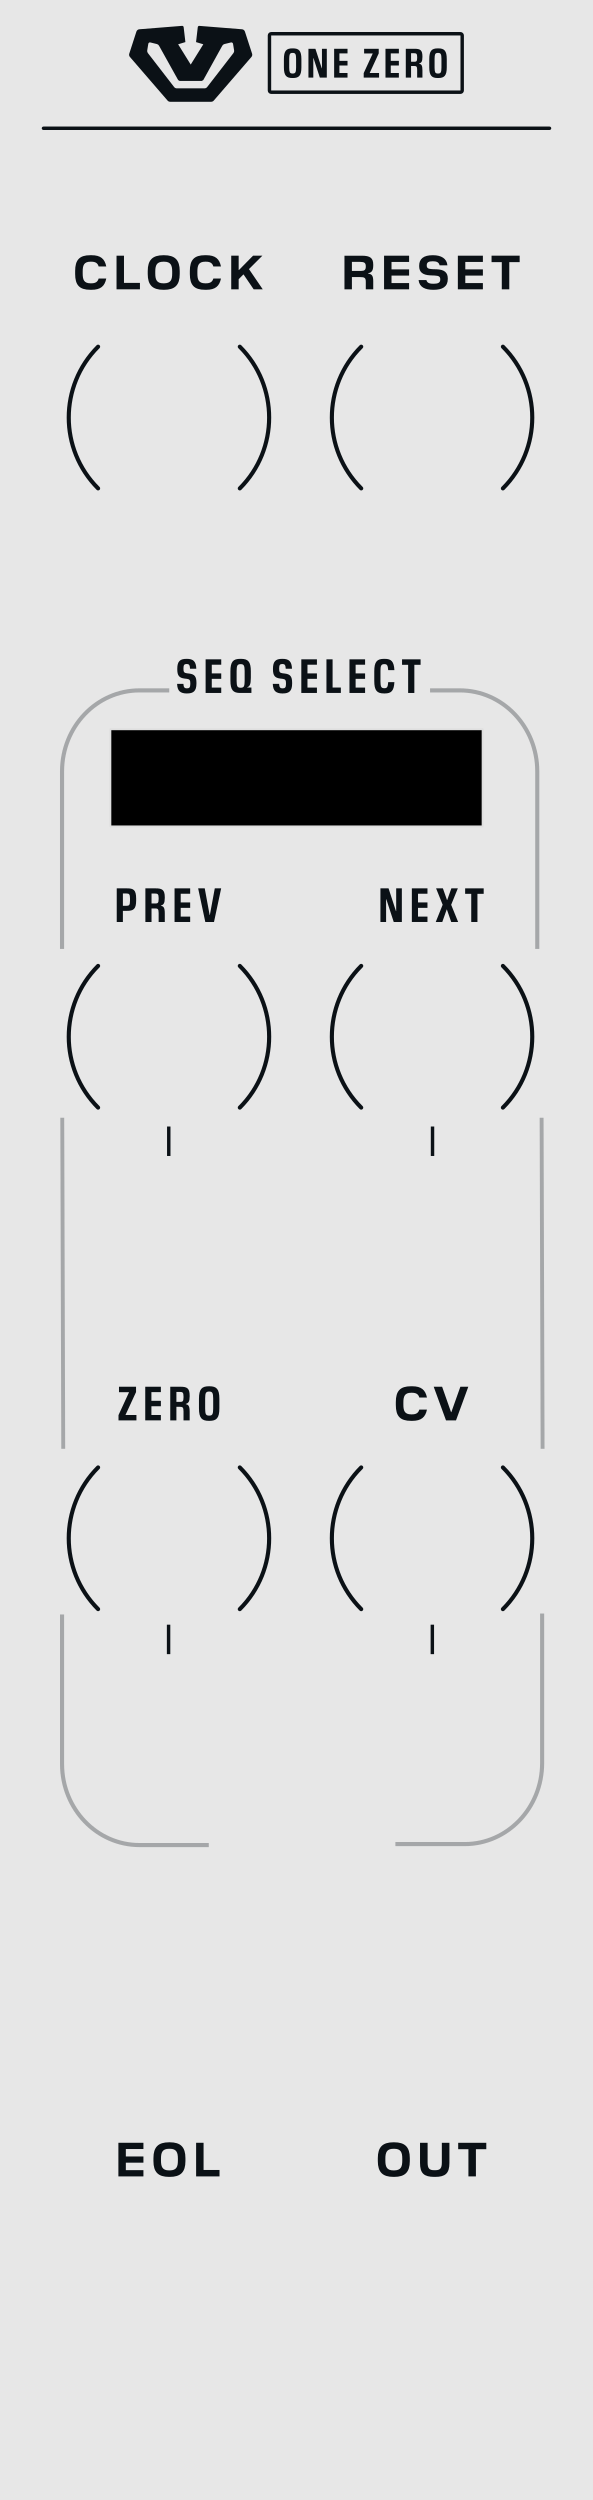
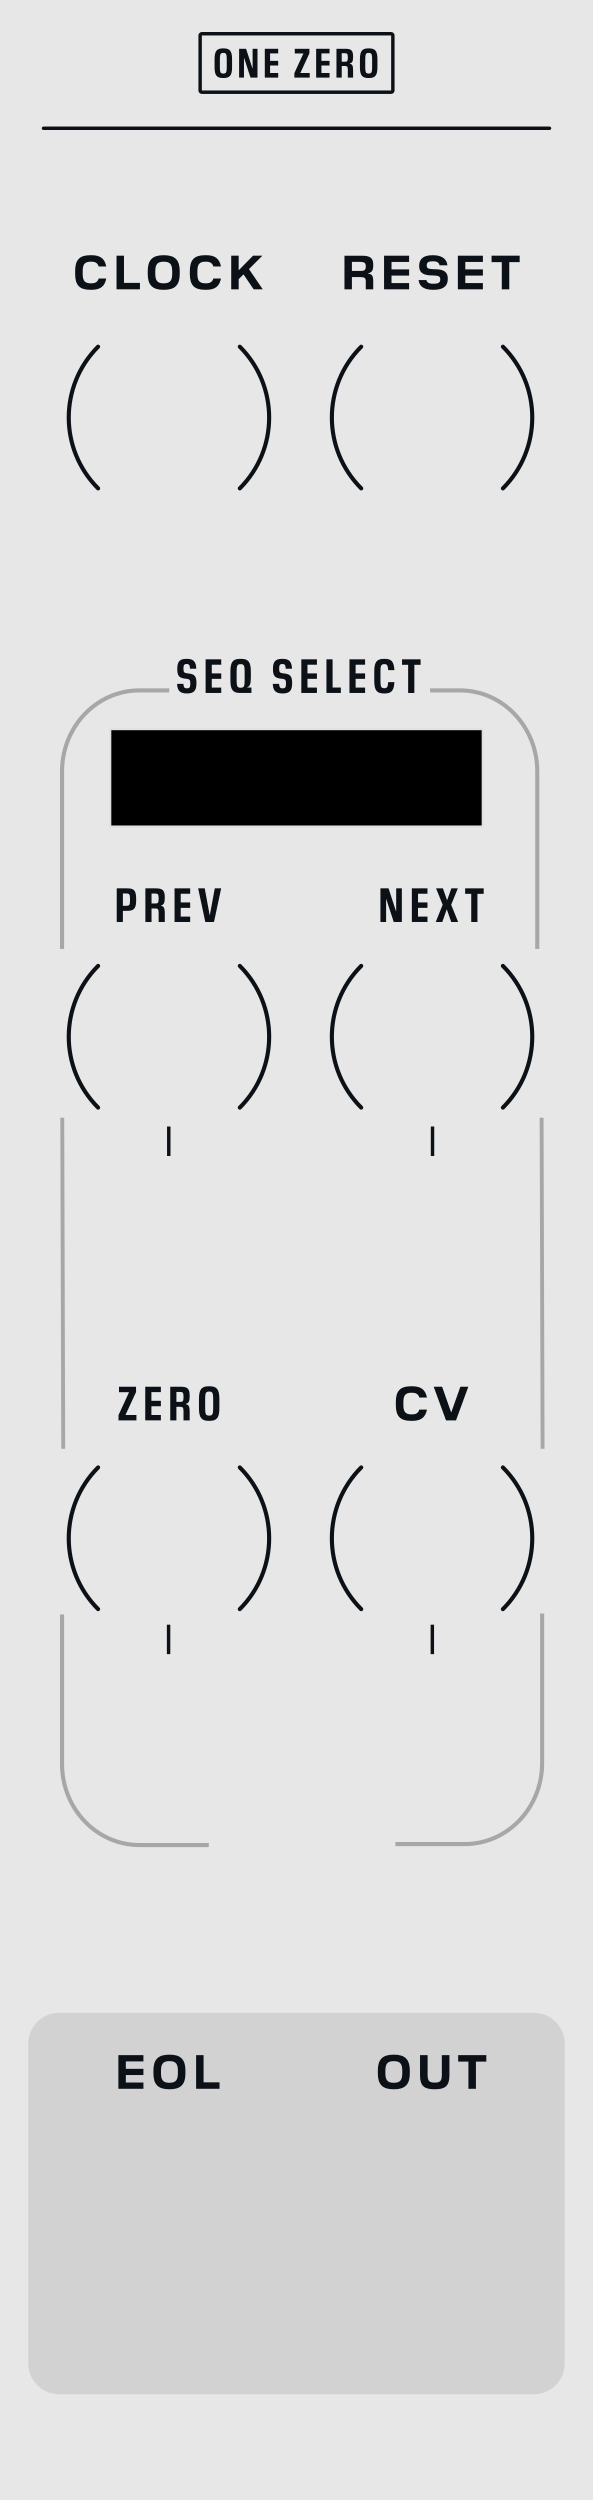
<svg xmlns="http://www.w3.org/2000/svg" version="1.1" id="Ebene_2" x="0px" y="0px" width="30.48mm" height="128.5mm" viewBox="0 0 86.4 364.252" style="enable-background:new 0 0 86.4 364.252" xml:space="preserve">
  <rect x="0" y="0" width="86.4" height="364.252" style="fill:#e7e7e7;fill-opacity:1;opacity:1;stroke:none" id="rect1" />
  <defs id="defs95">
    <rect x="14.389" y="141.232" width="41.912" height="34.386" id="rect2241" />
    <rect x="6.467" y="325.136" width="83.866" height="46.731" id="rect1463" />
    <rect x="125.59" y="98.678" width="166.479" height="105.145" id="rect2657" />
    <rect x="25.452" y="15.751" width="101.703" height="39.534" id="rect384" />
    <rect x="125.59" y="98.678" width="166.479" height="105.145" id="rect2657-5" />
    <rect x="125.59" y="98.678" width="166.479" height="105.145" id="rect2657-5-5" />
    <rect x="125.59" y="98.678" width="166.479" height="105.145" id="rect2657-5-58" />
    <rect x="125.59" y="98.678" width="166.479" height="105.145" id="rect2657-5-2" />
    <rect x="125.59" y="98.678" width="166.479" height="105.145" id="rect2657-5-2-9" />
    <rect x="125.59" y="98.678" width="166.479" height="105.145" id="rect2657-5-2-3" />
    <rect x="125.59" y="98.678" width="166.479" height="105.145" id="rect2657-5-2-3-1" />
    <rect x="125.59" y="98.678" width="166.479" height="105.145" id="rect2657-5-2-3-2" />
    <rect x="125.59" y="98.678" width="166.479" height="105.145" id="rect2657-5-4" />
    <rect x="14.389" y="141.232" width="41.912" height="34.386" id="rect2241-5" />
  </defs>
  <style type="text/css" id="style2">
	.st0{fill:#F3EDE7;}
	.st1{opacity:0.3;fill:#FBFAF8;}
</style>
-   <g id="g2608" transform="translate(13.04711)">
-     <path d="m 29.625,11.368 c 0.888,0 1.242,-0.348 1.242,-1.56 V 8.614 c 0,-1.218 -0.354,-1.566 -1.242,-1.566 h -0.066 c -0.882,0 -1.242,0.348 -1.242,1.566 v 1.194 c 0,1.212 0.36,1.56 1.242,1.56 z m -0.054,-0.654 c -0.198,0 -0.324,-0.06 -0.39,-0.186 -0.06,-0.126 -0.09,-0.348 -0.09,-0.666 V 8.56 c 0,-0.324 0.03,-0.546 0.09,-0.666 0.066,-0.126 0.192,-0.186 0.39,-0.186 h 0.042 c 0.198,0 0.324,0.06 0.384,0.186 0.066,0.12 0.096,0.342 0.096,0.666 v 1.302 c 0,0.318 -0.03,0.54 -0.096,0.666 -0.06,0.126 -0.186,0.186 -0.384,0.186 z" style="font-size:6.25px;line-height:1.25;font-family:'Pilat Condensed';-inkscape-font-specification:'Pilat Condensed, ';letter-spacing:0.6px;word-spacing:0px;white-space:pre;fill:#0b1116;stroke-width:0.96" id="path2590" />
-     <path d="m 34.569,7.108 h -0.708 v 2.838 h -0.03 l -0.924,-2.838 h -1.014 v 4.2 h 0.708 V 8.47 h 0.03 l 0.924,2.838 h 1.014 z" style="font-size:6.25px;line-height:1.25;font-family:'Pilat Condensed';-inkscape-font-specification:'Pilat Condensed, ';letter-spacing:0.6px;word-spacing:0px;white-space:pre;fill:#0b1116;stroke-width:0.96" id="path2587" />
-     <path d="m 37.587,10.636 h -1.182 V 9.544 h 1.182 V 8.866 h -1.182 v -1.086 h 1.182 v -0.672 h -1.95 v 4.2 h 1.95 z" style="font-size:6.25px;line-height:1.25;font-family:'Pilat Condensed';-inkscape-font-specification:'Pilat Condensed, ';letter-spacing:0.6px;word-spacing:0px;white-space:pre;fill:#0b1116;stroke-width:0.96" id="path2584" />
-     <path d="m 42.183,10.636 h -1.368 l 1.32,-2.862 v -0.666 h -2.13 v 0.678 h 1.26 l -1.32,2.862 v 0.66 h 2.238 z" style="font-size:6.25px;line-height:1.25;font-family:'Pilat Condensed';-inkscape-font-specification:'Pilat Condensed, ';letter-spacing:0.6px;word-spacing:0px;white-space:pre;fill:#0b1116;stroke-width:0.96" id="path2581" />
-     <path d="m 45.069,10.636 h -1.182 V 9.544 h 1.182 V 8.866 h -1.182 v -1.086 h 1.182 v -0.672 h -1.95 v 4.2 h 1.95 z" style="font-size:6.25px;line-height:1.25;font-family:'Pilat Condensed';-inkscape-font-specification:'Pilat Condensed, ';letter-spacing:0.6px;word-spacing:0px;white-space:pre;fill:#0b1116;stroke-width:0.96" id="path2578" />
-     <path d="m 46.845,9.616 h 0.45 c 0.324,0 0.438,0.06 0.438,0.576 v 1.116 h 0.768 v -1.068 c 0,-0.756 -0.162,-0.888 -0.486,-0.96 v -0.03 c 0.324,-0.084 0.486,-0.27 0.486,-0.948 v -0.078 c 0,-0.936 -0.336,-1.116 -1.134,-1.116 h -1.29 v 4.2 h 0.768 z m 0.444,-1.86 c 0.318,0 0.444,0.06 0.444,0.564 v 0.12 c 0,0.498 -0.12,0.558 -0.414,0.558 h -0.474 V 7.756 Z" style="font-size:6.25px;line-height:1.25;font-family:'Pilat Condensed';-inkscape-font-specification:'Pilat Condensed, ';letter-spacing:0.6px;word-spacing:0px;white-space:pre;fill:#0b1116;stroke-width:0.96" id="path2575" />
-     <path d="m 50.805,11.368 c 0.888,0 1.242,-0.348 1.242,-1.56 V 8.614 c 0,-1.218 -0.354,-1.566 -1.242,-1.566 h -0.066 c -0.882,0 -1.242,0.348 -1.242,1.566 v 1.194 c 0,1.212 0.36,1.56 1.242,1.56 z m -0.054,-0.654 c -0.198,0 -0.324,-0.06 -0.39,-0.186 -0.06,-0.126 -0.09,-0.348 -0.09,-0.666 V 8.56 c 0,-0.324 0.03,-0.546 0.09,-0.666 0.066,-0.126 0.192,-0.186 0.39,-0.186 h 0.042 c 0.198,0 0.324,0.06 0.384,0.186 0.066,0.12 0.096,0.342 0.096,0.666 v 1.302 c 0,0.318 -0.03,0.54 -0.096,0.666 -0.06,0.126 -0.186,0.186 -0.384,0.186 z" style="font-size:6.25px;line-height:1.25;font-family:'Pilat Condensed';-inkscape-font-specification:'Pilat Condensed, ';letter-spacing:0.6px;word-spacing:0px;white-space:pre;fill:#0b1116;stroke-width:0.96" id="path2572" />
-     <path class="st0" d="m 54.045,5.167 v 8.018 H 26.464 V 5.167 h 27.581 m 0,-0.5 H 26.464 c -0.276,0 -0.5,0.224 -0.5,0.5 v 8.018 c 0,0.276 0.224,0.5 0.5,0.5 h 27.581 c 0.276,0 0.5,-0.224 0.5,-0.5 V 5.167 c 0,-0.276 -0.224,-0.5 -0.5,-0.5 z" id="path4" style="fill:#0b1116;fill-opacity:1;stroke:none" />
-     <path class="st0" d="M 22.212,4.265 15.998,3.77 C 15.883,3.761 15.782,3.844 15.769,3.959 l -0.252,2.174 1.058,0.32 -1.834,2.955 -1.834,-2.955 1.058,-0.32 -0.254,-2.176 C 13.698,3.842 13.596,3.759 13.482,3.768 L 7.252,4.265 C 7.056,4.281 6.889,4.414 6.828,4.601 L 5.785,7.824 C 5.732,7.987 5.768,8.166 5.88,8.295 l 5.492,6.364 c 0.092,0.107 0.227,0.169 0.368,0.169 h 5.986 c 0.141,0 0.276,-0.062 0.368,-0.169 L 23.588,8.295 C 23.7,8.165 23.736,7.987 23.683,7.824 L 22.637,4.602 C 22.576,4.413 22.408,4.281 22.212,4.265 Z m -5.457,8.608 H 12.71 c -0.15,0 -0.293,-0.07 -0.385,-0.189 L 8.498,7.73 C 8.415,7.623 8.38,7.486 8.402,7.352 L 8.56,6.382 C 8.583,6.241 8.72,6.15 8.858,6.184 l 0.953,0.234 c 0.131,0.032 0.243,0.118 0.309,0.236 l 2.789,5.011 0.213,0.125 h 3.237 l 0.213,-0.126 2.772,-5.009 C 19.41,6.536 19.523,6.45 19.655,6.417 l 0.952,-0.232 c 0.138,-0.034 0.275,0.057 0.298,0.198 l 0.159,0.967 c 0.022,0.134 -0.013,0.272 -0.096,0.379 l -3.829,4.953 c -0.091,0.121 -0.233,0.191 -0.384,0.191 z" id="path28" style="fill:#0b1116;fill-opacity:1;stroke:none" />
+   <g id="g1" transform="translate(-10.10151)">
+     <path d="m 42.672,11.368 c 0.888,0 1.242,-0.348 1.242,-1.56 V 8.614 c 0,-1.218 -0.354,-1.566 -1.242,-1.566 h -0.066 c -0.882,0 -1.242,0.348 -1.242,1.566 v 1.194 c 0,1.212 0.36,1.56 1.242,1.56 z m -0.054,-0.654 c -0.198,0 -0.324,-0.06 -0.39,-0.186 -0.06,-0.126 -0.09,-0.348 -0.09,-0.666 V 8.56 c 0,-0.324 0.03,-0.546 0.09,-0.666 0.066,-0.126 0.192,-0.186 0.39,-0.186 h 0.042 c 0.198,0 0.324,0.06 0.384,0.186 0.066,0.12 0.096,0.342 0.096,0.666 v 1.302 c 0,0.318 -0.03,0.54 -0.096,0.666 -0.06,0.126 -0.186,0.186 -0.384,0.186 z" style="font-size:6.25px;line-height:1.25;font-family:'Pilat Condensed';-inkscape-font-specification:'Pilat Condensed, ';letter-spacing:0.6px;word-spacing:0px;white-space:pre;fill:#0b1116;stroke-width:0.96" id="path2590" />
+     <path d="m 47.616,7.108 h -0.708 v 2.838 h -0.03 l -0.924,-2.838 h -1.014 v 4.2 h 0.708 V 8.47 h 0.03 l 0.924,2.838 h 1.014 z" style="font-size:6.25px;line-height:1.25;font-family:'Pilat Condensed';-inkscape-font-specification:'Pilat Condensed, ';letter-spacing:0.6px;word-spacing:0px;white-space:pre;fill:#0b1116;stroke-width:0.96" id="path2587" />
+     <path d="m 50.634,10.636 h -1.182 V 9.544 h 1.182 V 8.866 h -1.182 v -1.086 h 1.182 v -0.672 h -1.95 v 4.2 h 1.95 z" style="font-size:6.25px;line-height:1.25;font-family:'Pilat Condensed';-inkscape-font-specification:'Pilat Condensed, ';letter-spacing:0.6px;word-spacing:0px;white-space:pre;fill:#0b1116;stroke-width:0.96" id="path2584" />
+     <path d="m 55.23,10.636 h -1.368 l 1.32,-2.862 v -0.666 h -2.13 v 0.678 h 1.26 l -1.32,2.862 v 0.66 h 2.238 z" style="font-size:6.25px;line-height:1.25;font-family:'Pilat Condensed';-inkscape-font-specification:'Pilat Condensed, ';letter-spacing:0.6px;word-spacing:0px;white-space:pre;fill:#0b1116;stroke-width:0.96" id="path2581" />
+     <path d="m 58.116,10.636 h -1.182 V 9.544 h 1.182 V 8.866 h -1.182 v -1.086 h 1.182 v -0.672 h -1.95 v 4.2 h 1.95 z" style="font-size:6.25px;line-height:1.25;font-family:'Pilat Condensed';-inkscape-font-specification:'Pilat Condensed, ';letter-spacing:0.6px;word-spacing:0px;white-space:pre;fill:#0b1116;stroke-width:0.96" id="path2578" />
+     <path d="m 59.892,9.616 h 0.45 c 0.324,0 0.438,0.06 0.438,0.576 v 1.116 h 0.768 v -1.068 c 0,-0.756 -0.162,-0.888 -0.486,-0.96 v -0.03 c 0.324,-0.084 0.486,-0.27 0.486,-0.948 v -0.078 c 0,-0.936 -0.336,-1.116 -1.134,-1.116 h -1.29 v 4.2 h 0.768 z m 0.444,-1.86 c 0.318,0 0.444,0.06 0.444,0.564 v 0.12 c 0,0.498 -0.12,0.558 -0.414,0.558 h -0.474 V 7.756 Z" style="font-size:6.25px;line-height:1.25;font-family:'Pilat Condensed';-inkscape-font-specification:'Pilat Condensed, ';letter-spacing:0.6px;word-spacing:0px;white-space:pre;fill:#0b1116;stroke-width:0.96" id="path2575" />
+     <path d="m 63.852,11.368 c 0.888,0 1.242,-0.348 1.242,-1.56 V 8.614 c 0,-1.218 -0.354,-1.566 -1.242,-1.566 h -0.066 c -0.882,0 -1.242,0.348 -1.242,1.566 v 1.194 c 0,1.212 0.36,1.56 1.242,1.56 z m -0.054,-0.654 c -0.198,0 -0.324,-0.06 -0.39,-0.186 -0.06,-0.126 -0.09,-0.348 -0.09,-0.666 V 8.56 c 0,-0.324 0.03,-0.546 0.09,-0.666 0.066,-0.126 0.192,-0.186 0.39,-0.186 h 0.042 c 0.198,0 0.324,0.06 0.384,0.186 0.066,0.12 0.096,0.342 0.096,0.666 v 1.302 c 0,0.318 -0.03,0.54 -0.096,0.666 -0.06,0.126 -0.186,0.186 -0.384,0.186 z" style="font-size:6.25px;line-height:1.25;font-family:'Pilat Condensed';-inkscape-font-specification:'Pilat Condensed, ';letter-spacing:0.6px;word-spacing:0px;white-space:pre;fill:#0b1116;stroke-width:0.96" id="path2572" />
+     <path class="st0" d="m 67.092,5.167 v 8.018 H 39.511 V 5.167 h 27.581 m 0,-0.5 H 39.511 c -0.276,0 -0.5,0.224 -0.5,0.5 v 8.018 c 0,0.276 0.224,0.5 0.5,0.5 h 27.581 c 0.276,0 0.5,-0.224 0.5,-0.5 V 5.167 c 0,-0.276 -0.224,-0.5 -0.5,-0.5 z" id="path4" style="fill:#0b1116;fill-opacity:1;stroke:none" />
  </g>
  <path class="st0" d="m 6.332,18.941 h 73.735 c 0.138,0 0.25,-0.112 0.25,-0.25 0,-0.138 -0.112,-0.25 -0.25,-0.25 H 6.332 c -0.138,0 -0.25,0.112 -0.25,0.25 0,0.138 0.112,0.25 0.25,0.25" id="path30" style="stroke:none;fill-opacity:1;fill:#0b1116" />
  <g id="g2737" transform="translate(18.56892,-51.39733)">
    <path class="st0" d="m 34.272,122.344 c -2.793,-2.793 -4.188,-6.45 -4.188,-10.111 0,-3.66 1.395,-7.318 4.188,-10.111 0.117,-0.117 0.117,-0.307 0,-0.424 -0.117,-0.117 -0.307,-0.117 -0.424,0 -2.909,2.908 -4.364,6.723 -4.364,10.535 0,3.812 1.455,7.626 4.364,10.535 0.117,0.117 0.307,0.117 0.424,0 0.118,-0.117 0.118,-0.307 0,-0.424 z" id="path52" style="fill:#0b1116;fill-opacity:1;stroke:none" />
    <path class="st0" d="m 54.493,102.123 c 2.793,2.793 4.188,6.45 4.188,10.111 0,3.66 -1.395,7.318 -4.188,10.111 -0.117,0.117 -0.117,0.307 0,0.424 0.117,0.117 0.307,0.117 0.424,0 2.909,-2.908 4.364,-6.723 4.364,-10.535 0,-3.812 -1.455,-7.626 -4.364,-10.535 -0.117,-0.117 -0.307,-0.117 -0.424,0 -0.117,0.117 -0.117,0.307 0,0.424 z" id="path54" style="fill:#0b1116;fill-opacity:1;stroke:none" />
  </g>
  <g id="g2733" transform="translate(-14.05283,3.84)">
    <path class="st0" d="m 28.558,67.107 c -2.793,-2.793 -4.188,-6.45 -4.188,-10.111 0,-3.66 1.395,-7.318 4.188,-10.111 0.117,-0.117 0.117,-0.307 0,-0.424 -0.117,-0.117 -0.307,-0.117 -0.424,0 -2.909,2.908 -4.364,6.723 -4.364,10.535 0,3.812 1.455,7.626 4.364,10.535 0.117,0.117 0.307,0.117 0.424,0 0.117,-0.117 0.117,-0.306 0,-0.424 z" id="path68" style="fill:#0b1116;fill-opacity:1;stroke:none" />
    <path class="st0" d="m 48.779,46.886 c 2.793,2.793 4.188,6.45 4.188,10.111 0,3.66 -1.395,7.318 -4.188,10.111 -0.117,0.117 -0.117,0.307 0,0.424 0.117,0.117 0.307,0.117 0.424,0 2.909,-2.908 4.364,-6.723 4.364,-10.535 0,-3.812 -1.455,-7.626 -4.364,-10.535 -0.117,-0.117 -0.307,-0.117 -0.424,0 -0.117,0.117 -0.117,0.307 0,0.424 z" id="path70" style="fill:#0b1116;fill-opacity:1;stroke:none" />
  </g>
  <g aria-label="CLOCK" transform="matrix(0.96,0,0,0.96,-109.9181,-58.70068)" id="text2655" style="font-size:7.292px;line-height:1.25;font-family:Pilat;-inkscape-font-specification:Pilat;letter-spacing:0.9px;word-spacing:0px;white-space:pre;shape-inside:url(#rect2657);display:inline;fill:#f4eee9">
    <path d="m 128.375,105.131 c 1.4,0 2.02,-0.554 2.253,-1.714 h -1.159 c -0.146,0.525 -0.496,0.729 -1.13,0.729 h -0.095 c -1.014,0 -1.196,-0.561 -1.196,-1.488 v -0.306 c 0,-0.926 0.182,-1.488 1.196,-1.488 h 0.095 c 0.634,0 0.984,0.204 1.13,0.729 h 1.159 c -0.233,-1.159 -0.853,-1.714 -2.253,-1.714 h -0.168 c -1.648,0 -2.304,0.715 -2.304,2.399 v 0.452 c 0,1.684 0.656,2.399 2.304,2.399 z" id="path3276" style="fill:#0b1116" />
    <path d="m 135.736,104.081 h -2.421 v -4.127 h -1.13 v 5.104 h 3.551 z" id="path3278" style="fill:#0b1116" />
    <path d="m 139.399,105.131 c 1.641,0 2.377,-0.715 2.377,-2.399 v -0.445 c 0,-1.684 -0.736,-2.406 -2.377,-2.406 h -0.095 c -1.655,0 -2.384,0.722 -2.384,2.406 v 0.445 c 0,1.684 0.729,2.399 2.384,2.399 z m -0.109,-0.984 c -1.014,0 -1.225,-0.561 -1.225,-1.488 v -0.306 c 0,-0.926 0.211,-1.488 1.225,-1.488 h 0.124 c 1.006,0 1.218,0.561 1.218,1.488 v 0.306 c 0,0.941 -0.211,1.473 -1.218,1.488 z" id="path3280" style="fill:#0b1116" />
    <path d="m 145.783,105.131 c 1.4,0 2.02,-0.554 2.253,-1.714 h -1.159 c -0.146,0.525 -0.496,0.729 -1.13,0.729 h -0.095 c -1.014,0 -1.196,-0.561 -1.196,-1.488 v -0.306 c 0,-0.926 0.182,-1.488 1.196,-1.488 h 0.095 c 0.634,0 0.984,0.204 1.13,0.729 h 1.159 c -0.233,-1.159 -0.853,-1.714 -2.253,-1.714 h -0.168 c -1.648,0 -2.304,0.715 -2.304,2.399 v 0.452 c 0,1.684 0.656,2.399 2.304,2.399 z" id="path3282" style="fill:#0b1116" />
    <path d="m 150.722,103.519 0.7,-0.707 h 0.051 l 1.524,2.246 h 1.378 l -2.093,-3.07 2.034,-2.034 h -1.415 l -2.136,2.173 h -0.044 v -2.173 h -1.13 v 5.104 h 1.13 z" id="path3284" style="fill:#0b1116" />
  </g>
  <g aria-label="RESET" transform="matrix(0.96,0,0,0.96,-70.76335,-58.70071)" id="text2655-8" style="font-size:7.292px;line-height:1.25;font-family:Pilat;-inkscape-font-specification:Pilat;letter-spacing:0.9px;word-spacing:0px;white-space:pre;shape-inside:url(#rect2657-5);display:inline;fill:#f4eee9">
    <path d="m 127.121,103.199 h 1.254 c 0.671,0 0.853,0.124 0.853,0.7 v 1.159 h 1.13 v -1.232 c 0,-0.89 -0.241,-1.072 -0.78,-1.159 v -0.051 c 0.547,-0.087 0.78,-0.423 0.78,-1.181 v -0.131 c 0,-0.992 -0.467,-1.349 -1.735,-1.349 h -2.632 v 5.104 h 1.13 z m 1.261,-2.304 c 0.642,0 0.846,0.16 0.846,0.678 v 0.044 c 0,0.489 -0.204,0.649 -0.729,0.649 h -1.378 v -1.371 z" id="path3265" style="fill:#0b1116" />
    <path d="m 135.801,104.11 h -2.669 v -1.137 h 2.669 v -0.941 h -2.669 v -1.13 h 2.669 v -0.948 h -3.799 v 5.104 h 3.799 z" id="path3267" style="fill:#0b1116" />
    <path d="m 139.545,105.131 c 1.291,0 2.129,-0.445 2.129,-1.648 v -0.066 c 0,-0.926 -0.54,-1.349 -1.67,-1.4 l -0.693,-0.022 c -0.664,-0.029 -0.831,-0.19 -0.831,-0.561 v -0.036 c 0,-0.43 0.277,-0.598 0.911,-0.598 0.554,0 0.926,0.124 1.035,0.613 h 1.189 c -0.087,-1.028 -0.948,-1.531 -2.158,-1.531 h -0.087 c -1.364,0 -2.042,0.54 -2.042,1.611 v 0.051 c 0,0.911 0.554,1.342 1.67,1.393 l 0.7,0.029 c 0.649,0.029 0.831,0.19 0.831,0.561 v 0.066 c 0,0.459 -0.343,0.62 -1.021,0.62 -0.481,0 -0.977,-0.066 -1.079,-0.561 h -1.189 c 0.117,1.079 0.984,1.48 2.239,1.48 z" id="path3269" style="fill:#0b1116" />
    <path d="m 147,104.11 h -2.669 v -1.137 h 2.669 v -0.941 h -2.669 v -1.13 h 2.669 v -0.948 h -3.799 v 5.104 h 3.799 z" id="path3271" style="fill:#0b1116" />
    <path d="m 151.007,100.931 h 1.575 v -0.977 h -4.266 v 0.977 h 1.553 v 4.127 h 1.137 z" id="path3273" style="fill:#0b1116" />
-   </g>
-   <g aria-label="OUTPUT" transform="matrix(0.96,0,0,0.96,-65.81908,216.2486)" id="text2655-8-2" style="font-size:7.292px;line-height:1.25;font-family:Pilat;-inkscape-font-specification:Pilat;letter-spacing:0.9px;word-spacing:0px;white-space:pre;shape-inside:url(#rect2657-5-4);display:inline;fill:#0b1116">
-     <g id="g1407" style="fill:#f4eee9">
-       <path d="m 128.383,105.131 c 1.641,0 2.377,-0.715 2.377,-2.399 v -0.445 c 0,-1.684 -0.736,-2.406 -2.377,-2.406 h -0.095 c -1.655,0 -2.384,0.722 -2.384,2.406 v 0.445 c 0,1.684 0.729,2.399 2.384,2.399 z m -0.109,-0.984 c -1.014,0 -1.225,-0.561 -1.225,-1.488 v -0.306 c 0,-0.926 0.211,-1.488 1.225,-1.488 h 0.124 c 1.006,0 1.218,0.561 1.218,1.488 v 0.306 c 0,0.941 -0.211,1.473 -1.218,1.488 z" id="path3252" style="fill:#0b1116" />
-       <path d="m 134.591,105.131 c 1.575,0 2.18,-0.54 2.18,-2.115 v -3.063 h -1.152 v 2.997 c 0,0.882 -0.248,1.167 -0.999,1.167 h -0.16 c -0.751,0 -0.999,-0.277 -0.999,-1.167 v -2.997 h -1.152 v 3.063 c 0,1.575 0.598,2.115 2.18,2.115 z" id="path3254" style="fill:#0b1116" />
-       <path d="m 140.792,100.931 h 1.575 v -0.977 h -4.266 v 0.977 h 1.553 v 4.127 h 1.137 z" id="path3256" style="fill:#0b1116" />
-     </g>
  </g>
  <g aria-label="SEQ SELECT" transform="matrix(0.96,0,0,0.96,-94.93395,0.1096493)" id="text2655-8-9" style="font-size:7.292px;line-height:1.25;font-family:Pilat;-inkscape-font-specification:Pilat;letter-spacing:0.92px;word-spacing:0px;white-space:pre;shape-inside:url(#rect2657-5-2);display:inline;fill:#f4eee9">
    <path d="m 127.289,105.131 c 0.933,0 1.415,-0.343 1.415,-1.509 v -0.102 c 0,-0.97 -0.292,-1.305 -1.094,-1.407 l -0.365,-0.044 c -0.416,-0.051 -0.51,-0.211 -0.51,-0.656 v -0.102 c 0,-0.503 0.131,-0.649 0.481,-0.649 0.343,0 0.489,0.117 0.518,0.722 h 0.948 c -0.029,-1.137 -0.496,-1.502 -1.415,-1.502 h -0.087 c -0.963,0 -1.385,0.365 -1.385,1.502 v 0.08 c 0,0.97 0.299,1.305 1.101,1.407 l 0.365,0.044 c 0.416,0.058 0.51,0.204 0.51,0.664 v 0.124 c 0,0.518 -0.146,0.656 -0.518,0.656 -0.314,0 -0.503,-0.109 -0.532,-0.685 h -0.955 c 0.022,0.547 0.153,0.933 0.394,1.145 0.241,0.211 0.598,0.314 1.057,0.314 z" style="font-family:'Pilat Condensed';-inkscape-font-specification:'Pilat Condensed, ';fill:#0b1116" id="path3215" />
    <path d="m 132.467,104.241 h -1.436 v -1.327 h 1.436 v -0.824 h -1.436 v -1.32 h 1.436 v -0.817 h -2.37 v 5.104 h 2.37 z" style="font-family:'Pilat Condensed';-inkscape-font-specification:'Pilat Condensed, ';fill:#0b1116" id="path3217" />
    <path d="m 137.048,104.234 h -0.642 v -0.036 c 0.365,-0.146 0.554,-0.394 0.554,-1.422 v -1.006 c 0,-1.466 -0.423,-1.889 -1.488,-1.889 h -0.124 c -1.072,0 -1.488,0.423 -1.488,1.903 v 1.378 c 0,1.473 0.416,1.896 1.488,1.896 h 1.699 z m -1.663,0.029 c -0.241,0 -0.394,-0.073 -0.474,-0.226 -0.073,-0.153 -0.109,-0.423 -0.109,-0.809 v -1.509 c 0,-0.394 0.036,-0.664 0.109,-0.809 0.08,-0.153 0.233,-0.226 0.474,-0.226 h 0.051 c 0.241,0 0.394,0.073 0.467,0.226 0.08,0.146 0.117,0.416 0.117,0.809 v 1.509 c 0,0.386 -0.036,0.656 -0.109,0.809 -0.073,0.153 -0.226,0.226 -0.467,0.226 z" style="font-family:'Pilat Condensed';-inkscape-font-specification:'Pilat Condensed, ';fill:#0b1116" id="path3219" />
    <path d="m 141.812,105.131 c 0.933,0 1.415,-0.343 1.415,-1.509 v -0.102 c 0,-0.97 -0.292,-1.305 -1.094,-1.407 l -0.365,-0.044 c -0.416,-0.051 -0.51,-0.211 -0.51,-0.656 v -0.102 c 0,-0.503 0.131,-0.649 0.481,-0.649 0.343,0 0.489,0.117 0.518,0.722 h 0.948 c -0.029,-1.137 -0.496,-1.502 -1.415,-1.502 h -0.087 c -0.963,0 -1.385,0.365 -1.385,1.502 v 0.08 c 0,0.97 0.299,1.305 1.101,1.407 l 0.365,0.044 c 0.416,0.058 0.51,0.204 0.51,0.664 v 0.124 c 0,0.518 -0.146,0.656 -0.518,0.656 -0.314,0 -0.503,-0.109 -0.532,-0.685 h -0.955 c 0.022,0.547 0.153,0.933 0.394,1.145 0.241,0.211 0.598,0.314 1.057,0.314 z" style="font-family:'Pilat Condensed';-inkscape-font-specification:'Pilat Condensed, ';fill:#0b1116" id="path3221" />
    <path d="m 146.99,104.241 h -1.436 v -1.327 h 1.436 v -0.824 h -1.436 v -1.32 h 1.436 v -0.817 h -2.37 v 5.104 h 2.37 z" style="font-family:'Pilat Condensed';-inkscape-font-specification:'Pilat Condensed, ';fill:#0b1116" id="path3223" />
    <path d="m 150.622,104.234 h -1.254 v -4.28 h -0.933 v 5.104 h 2.188 z" style="font-family:'Pilat Condensed';-inkscape-font-specification:'Pilat Condensed, ';fill:#0b1116" id="path3225" />
    <path d="m 154.299,104.241 h -1.436 v -1.327 h 1.436 v -0.824 h -1.436 v -1.32 h 1.436 v -0.817 h -2.37 v 5.104 h 2.37 z" style="font-family:'Pilat Condensed';-inkscape-font-specification:'Pilat Condensed, ';fill:#0b1116" id="path3227" />
    <path d="m 157.282,105.131 c 0.992,0 1.393,-0.386 1.466,-1.714 h -0.941 c -0.044,0.758 -0.197,0.919 -0.554,0.919 h -0.044 c -0.241,0 -0.394,-0.073 -0.467,-0.226 -0.073,-0.153 -0.109,-0.423 -0.109,-0.809 v -1.582 c 0,-0.787 0.102,-1.035 0.576,-1.035 h 0.044 c 0.357,0 0.51,0.153 0.554,0.911 h 0.941 c -0.073,-1.327 -0.474,-1.714 -1.466,-1.714 h -0.109 c -1.072,0 -1.48,0.438 -1.48,1.896 v 1.458 c 0,1.458 0.408,1.896 1.48,1.896 z" style="font-family:'Pilat Condensed';-inkscape-font-specification:'Pilat Condensed, ';fill:#0b1116" id="path3229" />
    <path d="m 161.775,100.785 h 0.948 v -0.831 h -2.815 v 0.831 h 0.926 v 4.273 h 0.941 z" style="font-family:'Pilat Condensed';-inkscape-font-specification:'Pilat Condensed, ';fill:#0b1116" id="path3231" />
  </g>
  <g aria-label="NEXT" transform="matrix(0.96,0,0,0.96,-65.42588,33.47808)" id="text2655-8-9-2" style="font-size:7.292px;line-height:1.25;font-family:Pilat;-inkscape-font-specification:Pilat;letter-spacing:0.92px;word-spacing:0px;white-space:pre;shape-inside:url(#rect2657-5-2-3);display:inline;fill:#f4eee9">
    <path d="m 129.141,99.954 h -0.86 v 3.449 h -0.036 l -1.123,-3.449 h -1.232 v 5.104 h 0.86 v -3.449 h 0.036 l 1.123,3.449 h 1.232 z" style="font-family:'Pilat Condensed';-inkscape-font-specification:'Pilat Condensed, ';fill:#0b1116" id="path3243" />
    <path d="m 133.029,104.241 h -1.436 v -1.327 h 1.436 v -0.824 h -1.436 v -1.32 h 1.436 v -0.817 h -2.37 v 5.104 h 2.37 z" style="font-family:'Pilat Condensed';-inkscape-font-specification:'Pilat Condensed, ';fill:#0b1116" id="path3245" />
    <path d="m 136.625,102.448 1.014,-2.494 h -0.984 l -0.627,1.765 h -0.036 l -0.62,-1.765 h -1.035 l 0.999,2.486 -1.05,2.618 h 0.992 l 0.671,-1.896 h 0.029 l 0.656,1.896 h 1.05 z" style="font-family:'Pilat Condensed';-inkscape-font-specification:'Pilat Condensed, ';fill:#0b1116" id="path3247" />
    <path d="m 140.614,100.785 h 0.948 v -0.831 h -2.815 v 0.831 h 0.926 v 4.273 h 0.941 z" style="font-family:'Pilat Condensed';-inkscape-font-specification:'Pilat Condensed, ';fill:#0b1116" id="path3249" />
  </g>
  <g aria-label="PREV" transform="matrix(0.96,0,0,0.96,-103.8439,33.47906)" id="text2655-8-9-2-9" style="font-size:7.292px;line-height:1.25;font-family:Pilat;-inkscape-font-specification:Pilat;letter-spacing:0.92px;word-spacing:0px;white-space:pre;shape-inside:url(#rect2657-5-2-3-1);display:inline;fill:#f4eee9;stroke-width:1.001;stroke-dasharray:none">
    <path d="m 126.822,103.366 h 0.634 c 0.955,0 1.378,-0.248 1.378,-1.56 v -0.292 c 0,-1.342 -0.408,-1.56 -1.378,-1.56 h -1.568 v 5.104 h 0.933 z m 0.554,-2.632 c 0.379,0 0.525,0.095 0.525,0.758 v 0.35 c 0,0.656 -0.139,0.758 -0.525,0.758 h -0.554 v -1.867 z" style="font-family:'Pilat Condensed';-inkscape-font-specification:'Pilat Condensed, ';stroke-width:1.001;stroke-dasharray:none;fill:#0b1116" id="path3234" />
    <path d="m 131.169,103.002 h 0.547 c 0.394,0 0.532,0.073 0.532,0.7 v 1.356 h 0.933 v -1.298 c 0,-0.919 -0.197,-1.079 -0.591,-1.167 v -0.036 c 0.394,-0.102 0.591,-0.328 0.591,-1.152 v -0.095 c 0,-1.137 -0.408,-1.356 -1.378,-1.356 h -1.568 v 5.104 h 0.933 z m 0.54,-2.26 c 0.386,0 0.54,0.073 0.54,0.685 v 0.146 c 0,0.605 -0.146,0.678 -0.503,0.678 h -0.576 v -1.509 z" style="font-family:'Pilat Condensed';-inkscape-font-specification:'Pilat Condensed, ';stroke-width:1.001;stroke-dasharray:none;fill:#0b1116" id="path3236" />
    <path d="m 137.033,104.241 h -1.436 v -1.327 h 1.436 v -0.824 h -1.436 v -1.32 h 1.436 v -0.817 h -2.37 v 5.104 h 2.37 z" style="font-family:'Pilat Condensed';-inkscape-font-specification:'Pilat Condensed, ';stroke-width:1.001;stroke-dasharray:none;fill:#0b1116" id="path3238" />
    <path d="m 141.737,99.954 h -0.97 l -0.744,4.04 h -0.036 l -0.744,-4.04 h -0.999 l 1.086,5.104 h 1.32 z" style="font-family:'Pilat Condensed';-inkscape-font-specification:'Pilat Condensed, ';stroke-width:1.001;stroke-dasharray:none;fill:#0b1116" id="path3240" />
  </g>
  <g id="g3062" transform="translate(0,-38.4)">
    <path class="st0" d="m 14.506,199.566 c -2.793,-2.793 -4.188,-6.45 -4.188,-10.111 0,-3.66 1.395,-7.318 4.188,-10.11 0.117,-0.117 0.117,-0.307 0,-0.424 -0.117,-0.117 -0.307,-0.117 -0.424,0 -2.909,2.908 -4.364,6.723 -4.364,10.535 0,3.812 1.455,7.626 4.364,10.535 0.117,0.117 0.307,0.117 0.424,0 0.117,-0.118 0.117,-0.307 0,-0.425 z" id="path56" style="fill:#0b1116;fill-opacity:1;stroke:none" />
    <path class="st0" d="m 34.727,179.345 c 2.793,2.793 4.188,6.45 4.188,10.111 0,3.66 -1.395,7.318 -4.188,10.111 -0.117,0.117 -0.117,0.307 0,0.424 0.117,0.117 0.307,0.117 0.424,0 2.909,-2.908 4.364,-6.723 4.364,-10.535 0,-3.812 -1.455,-7.626 -4.364,-10.535 -0.117,-0.117 -0.307,-0.117 -0.424,0 -0.117,0.117 -0.117,0.307 0,0.424 z" id="path58" style="fill:#0b1116;fill-opacity:1;stroke:none" />
  </g>
  <g id="g3062-8" transform="translate(-0.00101128,34.67357)">
    <path class="st0" d="m 14.506,199.566 c -2.793,-2.793 -4.188,-6.45 -4.188,-10.111 0,-3.66 1.395,-7.318 4.188,-10.11 0.117,-0.117 0.117,-0.307 0,-0.424 -0.117,-0.117 -0.307,-0.117 -0.424,0 -2.909,2.908 -4.364,6.723 -4.364,10.535 0,3.812 1.455,7.626 4.364,10.535 0.117,0.117 0.307,0.117 0.424,0 0.117,-0.118 0.117,-0.307 0,-0.425 z" id="path56-7" style="fill:#0b1116;fill-opacity:1;stroke:none" />
    <path class="st0" d="m 34.727,179.345 c 2.793,2.793 4.188,6.45 4.188,10.111 0,3.66 -1.395,7.318 -4.188,10.111 -0.117,0.117 -0.117,0.307 0,0.424 0.117,0.117 0.307,0.117 0.424,0 2.909,-2.908 4.364,-6.723 4.364,-10.535 0,-3.812 -1.455,-7.626 -4.364,-10.535 -0.117,-0.117 -0.307,-0.117 -0.424,0 -0.117,0.117 -0.117,0.307 0,0.424 z" id="path58-7" style="fill:#0b1116;fill-opacity:1;stroke:none" />
  </g>
  <g id="g3062-8-0" transform="translate(38.33474,34.67491)">
    <path class="st0" d="m 14.506,199.566 c -2.793,-2.793 -4.188,-6.45 -4.188,-10.111 0,-3.66 1.395,-7.318 4.188,-10.11 0.117,-0.117 0.117,-0.307 0,-0.424 -0.117,-0.117 -0.307,-0.117 -0.424,0 -2.909,2.908 -4.364,6.723 -4.364,10.535 0,3.812 1.455,7.626 4.364,10.535 0.117,0.117 0.307,0.117 0.424,0 0.117,-0.118 0.117,-0.307 0,-0.425 z" id="path56-7-9" style="fill:#0b1116;fill-opacity:1;stroke:none" />
    <path class="st0" d="m 34.727,179.345 c 2.793,2.793 4.188,6.45 4.188,10.111 0,3.66 -1.395,7.318 -4.188,10.111 -0.117,0.117 -0.117,0.307 0,0.424 0.117,0.117 0.307,0.117 0.424,0 2.909,-2.908 4.364,-6.723 4.364,-10.535 0,-3.812 -1.455,-7.626 -4.364,-10.535 -0.117,-0.117 -0.307,-0.117 -0.424,0 -0.117,0.117 -0.117,0.307 0,0.424 z" id="path58-7-0" style="fill:#0b1116;fill-opacity:1;stroke:none" />
  </g>
  <g id="g3058" transform="translate(0,-38.4)">
    <path class="st0" d="m 52.84,199.566 c -2.793,-2.793 -4.188,-6.45 -4.188,-10.111 0,-3.66 1.395,-7.318 4.188,-10.11 0.117,-0.117 0.117,-0.307 0,-0.424 -0.117,-0.117 -0.307,-0.117 -0.424,0 -2.909,2.908 -4.364,6.723 -4.364,10.535 0,3.812 1.455,7.626 4.364,10.535 0.117,0.117 0.307,0.117 0.424,0 0.117,-0.118 0.117,-0.307 0,-0.425 z" id="path64" style="fill:#0b1116;fill-opacity:1;stroke:none" />
    <path class="st0" d="m 73.061,179.345 c 2.793,2.793 4.188,6.45 4.188,10.111 0,3.66 -1.395,7.318 -4.188,10.111 -0.117,0.117 -0.117,0.307 0,0.424 0.117,0.117 0.307,0.117 0.424,0 2.909,-2.908 4.364,-6.723 4.364,-10.535 0,-3.812 -1.455,-7.626 -4.364,-10.535 -0.117,-0.117 -0.307,-0.117 -0.424,0 -0.117,0.117 -0.117,0.307 0,0.424 z" id="path66" style="fill:#0b1116;fill-opacity:1;stroke:none" />
  </g>
  <path class="st1" d="m 24.66,100.29 h -4.335 c -3.202,0 -6.102,1.358 -8.196,3.548 -2.095,2.19 -3.388,5.213 -3.388,8.55 v 25.872 h 0.599 v -25.872 c 0,-3.18 1.232,-6.054 3.222,-8.135 1.99,-2.08 4.733,-3.363 7.763,-3.363 h 4.335 v -0.6" id="path78" style="opacity:0.3;fill:#0b1116;fill-opacity:1;stroke:none" />
  <path class="st1" d="m 66.996,100.29 c -0.001,0 -0.001,0 0,0 h -4.336 v 0.6 h 4.335 c 3.031,0 5.773,1.283 7.763,3.363 1.99,2.08 3.222,4.955 3.222,8.135 v 25.872 h 0.598 v -25.872 c 0,-3.336 -1.294,-6.36 -3.388,-8.55 -2.093,-2.19 -4.993,-3.548 -8.194,-3.548" id="path80" style="opacity:0.3;fill:#0b1116;fill-opacity:1;stroke:none" />
  <path class="st1" d="m 9.341,235.23 h -0.599 v 21.799 c 0,3.336 1.294,6.36 3.388,8.55 2.094,2.189 4.993,3.548 8.195,3.548 0,0 0,0 0.001,0 h 10.095 v -0.6 h -10.095 c -3.031,0 -5.773,-1.283 -7.763,-3.363 -1.99,-2.08 -3.222,-4.955 -3.222,-8.135 v -21.799" id="path82" style="opacity:0.3;fill:#0b1116;fill-opacity:1;stroke:none" />
  <path class="st1" d="m 79.288,235.088 h -0.599 v 21.799 c 0,3.18 -1.232,6.054 -3.222,8.135 -1.99,2.08 -4.733,3.363 -7.763,3.363 h -10.095 v 0.6 h 10.095 c 3.202,0 6.102,-1.358 8.195,-3.548 2.095,-2.19 3.389,-5.213 3.388,-8.55 v -21.799" id="path84" style="opacity:0.3;fill:#0b1116;fill-opacity:1;stroke:none;stroke-width:1.001;stroke-dasharray:none" />
  <g id="g550">
    <polyline class="st0" points="23.879,184.418 23.879,188.711 24.379,188.711 24.379,184.418  " id="polyline86" style="fill:#0b1116;fill-opacity:1;stroke:none" transform="translate(0.460177,-20.2838)" />
    <polyline class="st0" points="62.309,184.418 62.309,188.711 62.809,188.711 62.809,184.418  " id="polyline88" style="fill:#0b1116;fill-opacity:1;stroke:none" transform="translate(0.460177,-20.2838)" />
  </g>
  <g id="g550-7" transform="translate(-0.02661936,72.58326)">
    <polyline class="st0" points="23.879,184.418 23.879,188.711 24.379,188.711 24.379,184.418  " id="polyline86-9" style="fill:#0b1116;fill-opacity:1;stroke:none" transform="translate(0.460177,-20.2838)" />
    <polyline class="st0" points="62.309,184.418 62.309,188.711 62.809,188.711 62.809,184.418  " id="polyline88-8" style="fill:#0b1116;fill-opacity:1;stroke:none" transform="translate(0.460177,-20.2838)" />
  </g>
  <rect style="fill:#000000;fill-opacity:1;fill-rule:evenodd;stroke:#dfdfdf;stroke-width:0.275;stroke-linejoin:round" id="rect925" width="54.238" height="14.162" x="16.08" y="106.25" />
-   <g aria-label="EOL" transform="matrix(0.96,0,0,0.96,10.65655,-1.150203)" id="text1461" style="font-size:7.292px;line-height:1.25;font-family:Pilat;-inkscape-font-specification:Pilat;letter-spacing:0.9px;word-spacing:0px;white-space:pre;shape-inside:url(#rect1463);display:inline;fill:#f4eee9">
-     <path d="M 10.667,330.567 H 7.998 v -1.137 h 2.669 v -0.941 H 7.998 v -1.13 h 2.669 v -0.948 H 6.868 v 5.104 h 3.799 z" id="path1605" style="fill:#0b1116" />
-     <path d="m 14.666,331.588 c 1.641,0 2.377,-0.715 2.377,-2.399 v -0.445 c 0,-1.684 -0.736,-2.406 -2.377,-2.406 h -0.095 c -1.655,0 -2.384,0.722 -2.384,2.406 v 0.445 c 0,1.684 0.729,2.399 2.384,2.399 z m -0.109,-0.984 c -1.014,0 -1.225,-0.561 -1.225,-1.488 v -0.306 c 0,-0.926 0.211,-1.488 1.225,-1.488 h 0.124 c 1.006,0 1.218,0.561 1.218,1.488 v 0.306 c 0,0.941 -0.211,1.473 -1.218,1.488 z" id="path1607" style="fill:#0b1116" />
-     <path d="m 22.216,330.538 h -2.421 v -4.127 H 18.665 v 5.104 h 3.551 z" id="path1609" style="fill:#0b1116" />
-   </g>
  <path style="fill:#0b1116;stroke:#0b1116;stroke-width:0.567;stroke-linecap:butt;stroke-linejoin:miter;stroke-opacity:1;fill-opacity:1;opacity:0.3;stroke-dasharray:none" d="m 78.913,162.855 0.142,48.24" id="path1330" />
  <path style="opacity:0.3;fill:#0b1116;fill-opacity:1;stroke:#0b1116;stroke-width:0.567;stroke-linecap:butt;stroke-linejoin:miter;stroke-dasharray:none;stroke-opacity:1" d="m 9.071,162.854 0.142,48.24" id="path1330-7" />
  <g aria-label="ZERO" transform="matrix(0.96,0,0,0.96,3.287035,65.24131)" id="text2239" style="font-size:7.292px;line-height:1.25;font-family:Pilat;-inkscape-font-specification:Pilat;letter-spacing:0.9px;word-spacing:0px;white-space:pre;shape-inside:url(#rect2241);display:inline;fill:#f4eee9">
    <path d="m 17.283,146.796 h -1.663 l 1.604,-3.478 v -0.809 h -2.589 v 0.824 h 1.531 l -1.604,3.478 v 0.802 h 2.72 z" style="font-family:'Pilat Condensed';-inkscape-font-specification:'Pilat Condensed, ';fill:#0b1116" id="path3175" />
    <path d="m 20.991,146.796 h -1.436 v -1.327 h 1.436 v -0.824 h -1.436 v -1.32 h 1.436 v -0.817 h -2.37 v 5.104 h 2.37 z" style="font-family:'Pilat Condensed';-inkscape-font-specification:'Pilat Condensed, ';fill:#0b1116" id="path3177" />
    <path d="m 23.349,145.556 h 0.547 c 0.394,0 0.532,0.073 0.532,0.7 v 1.356 h 0.933 v -1.298 c 0,-0.919 -0.197,-1.079 -0.591,-1.167 v -0.036 c 0.394,-0.102 0.591,-0.328 0.591,-1.152 v -0.095 c 0,-1.137 -0.408,-1.356 -1.378,-1.356 h -1.568 v 5.104 h 0.933 z m 0.54,-2.26 c 0.386,0 0.54,0.073 0.54,0.685 v 0.146 c 0,0.605 -0.146,0.678 -0.503,0.678 H 23.349 v -1.509 z" style="font-family:'Pilat Condensed';-inkscape-font-specification:'Pilat Condensed, ';fill:#0b1116" id="path3179" />
    <path d="m 28.362,147.686 c 1.079,0 1.509,-0.423 1.509,-1.896 v -1.451 c 0,-1.48 -0.43,-1.903 -1.509,-1.903 h -0.08 c -1.072,0 -1.509,0.423 -1.509,1.903 v 1.451 c 0,1.473 0.438,1.896 1.509,1.896 z m -0.066,-0.795 c -0.241,0 -0.394,-0.073 -0.474,-0.226 -0.073,-0.153 -0.109,-0.423 -0.109,-0.809 v -1.582 c 0,-0.394 0.036,-0.664 0.109,-0.809 0.08,-0.153 0.233,-0.226 0.474,-0.226 h 0.051 c 0.241,0 0.394,0.073 0.467,0.226 0.08,0.146 0.117,0.416 0.117,0.809 v 1.582 c 0,0.386 -0.036,0.656 -0.117,0.809 -0.073,0.153 -0.226,0.226 -0.467,0.226 z" style="font-family:'Pilat Condensed';-inkscape-font-specification:'Pilat Condensed, ';fill:#0b1116" id="path3181" />
  </g>
  <g aria-label="CV" transform="matrix(0.96,0,0,0.96,43.55779,65.24259)" id="text2239-2" style="font-size:7.292px;line-height:1.25;font-family:Pilat;-inkscape-font-specification:Pilat;letter-spacing:0.9px;word-spacing:0px;white-space:pre;shape-inside:url(#rect2241-5);display:inline;fill:#f4eee9">
    <path d="m 17.174,147.686 c 1.4,0 2.02,-0.554 2.253,-1.714 H 18.268 c -0.146,0.525 -0.496,0.729 -1.13,0.729 h -0.095 c -1.014,0 -1.196,-0.561 -1.196,-1.488 v -0.306 c 0,-0.926 0.182,-1.488 1.196,-1.488 h 0.095 c 0.634,0 0.984,0.204 1.13,0.729 h 1.159 c -0.233,-1.159 -0.853,-1.714 -2.253,-1.714 h -0.168 c -1.648,0 -2.304,0.715 -2.304,2.399 v 0.452 c 0,1.684 0.656,2.399 2.304,2.399 z" id="path3184" style="fill:#0b1116" />
    <path d="m 25.701,142.508 h -1.203 l -1.371,3.857 h -0.044 l -1.356,-3.857 h -1.276 l 1.867,5.104 h 1.517 z" id="path3186" style="fill:#0b1116" />
  </g>
+   <rect style="fill:#d2d2d3;fill-opacity:1;stroke:none;stroke-width:0.283" id="rect2" width="78.16" height="55.581" x="4.12" y="-348.849" rx="4.5" ry="4.5" transform="scale(1,-1)" />
+   <g aria-label="OUTPUT" transform="matrix(0.96,0,0,0.96,-65.81908,203.4813)" id="text2655-8-2" style="font-size:7.292px;line-height:1.25;font-family:Pilat;-inkscape-font-specification:Pilat;letter-spacing:0.9px;word-spacing:0px;white-space:pre;shape-inside:url(#rect2657-5-4);display:inline;fill:#0b1116">
+     <g id="g1407" style="fill:#f4eee9">
+       <path d="m 128.383,105.131 c 1.641,0 2.377,-0.715 2.377,-2.399 v -0.445 c 0,-1.684 -0.736,-2.406 -2.377,-2.406 h -0.095 c -1.655,0 -2.384,0.722 -2.384,2.406 v 0.445 c 0,1.684 0.729,2.399 2.384,2.399 z m -0.109,-0.984 c -1.014,0 -1.225,-0.561 -1.225,-1.488 v -0.306 c 0,-0.926 0.211,-1.488 1.225,-1.488 h 0.124 c 1.006,0 1.218,0.561 1.218,1.488 v 0.306 c 0,0.941 -0.211,1.473 -1.218,1.488 z" id="path3252" style="fill:#0b1116" />
+       <path d="m 134.591,105.131 c 1.575,0 2.18,-0.54 2.18,-2.115 v -3.063 h -1.152 v 2.997 c 0,0.882 -0.248,1.167 -0.999,1.167 h -0.16 c -0.751,0 -0.999,-0.277 -0.999,-1.167 v -2.997 h -1.152 v 3.063 c 0,1.575 0.598,2.115 2.18,2.115 z" id="path3254" style="fill:#0b1116" />
+       <path d="m 140.792,100.931 h 1.575 v -0.977 h -4.266 v 0.977 h 1.553 v 4.127 h 1.137 z" id="path3256" style="fill:#0b1116" />
+     </g>
+   </g>
+   <g aria-label="EOL" transform="matrix(0.96,0,0,0.96,10.65655,-13.91744)" id="text1461" style="font-size:7.292px;line-height:1.25;font-family:Pilat;-inkscape-font-specification:Pilat;letter-spacing:0.9px;word-spacing:0px;white-space:pre;shape-inside:url(#rect1463);display:inline;fill:#f4eee9">
+     <path d="M 10.667,330.567 H 7.998 v -1.137 h 2.669 v -0.941 H 7.998 v -1.13 h 2.669 v -0.948 H 6.868 v 5.104 h 3.799 z" id="path1605" style="fill:#0b1116" />
+     <path d="m 14.666,331.588 c 1.641,0 2.377,-0.715 2.377,-2.399 v -0.445 c 0,-1.684 -0.736,-2.406 -2.377,-2.406 h -0.095 c -1.655,0 -2.384,0.722 -2.384,2.406 v 0.445 c 0,1.684 0.729,2.399 2.384,2.399 z m -0.109,-0.984 c -1.014,0 -1.225,-0.561 -1.225,-1.488 v -0.306 c 0,-0.926 0.211,-1.488 1.225,-1.488 h 0.124 c 1.006,0 1.218,0.561 1.218,1.488 v 0.306 c 0,0.941 -0.211,1.473 -1.218,1.488 z" id="path1607" style="fill:#0b1116" />
+     <path d="m 22.216,330.538 h -2.421 v -4.127 H 18.665 v 5.104 h 3.551 z" id="path1609" style="fill:#0b1116" />
+   </g>
</svg>
